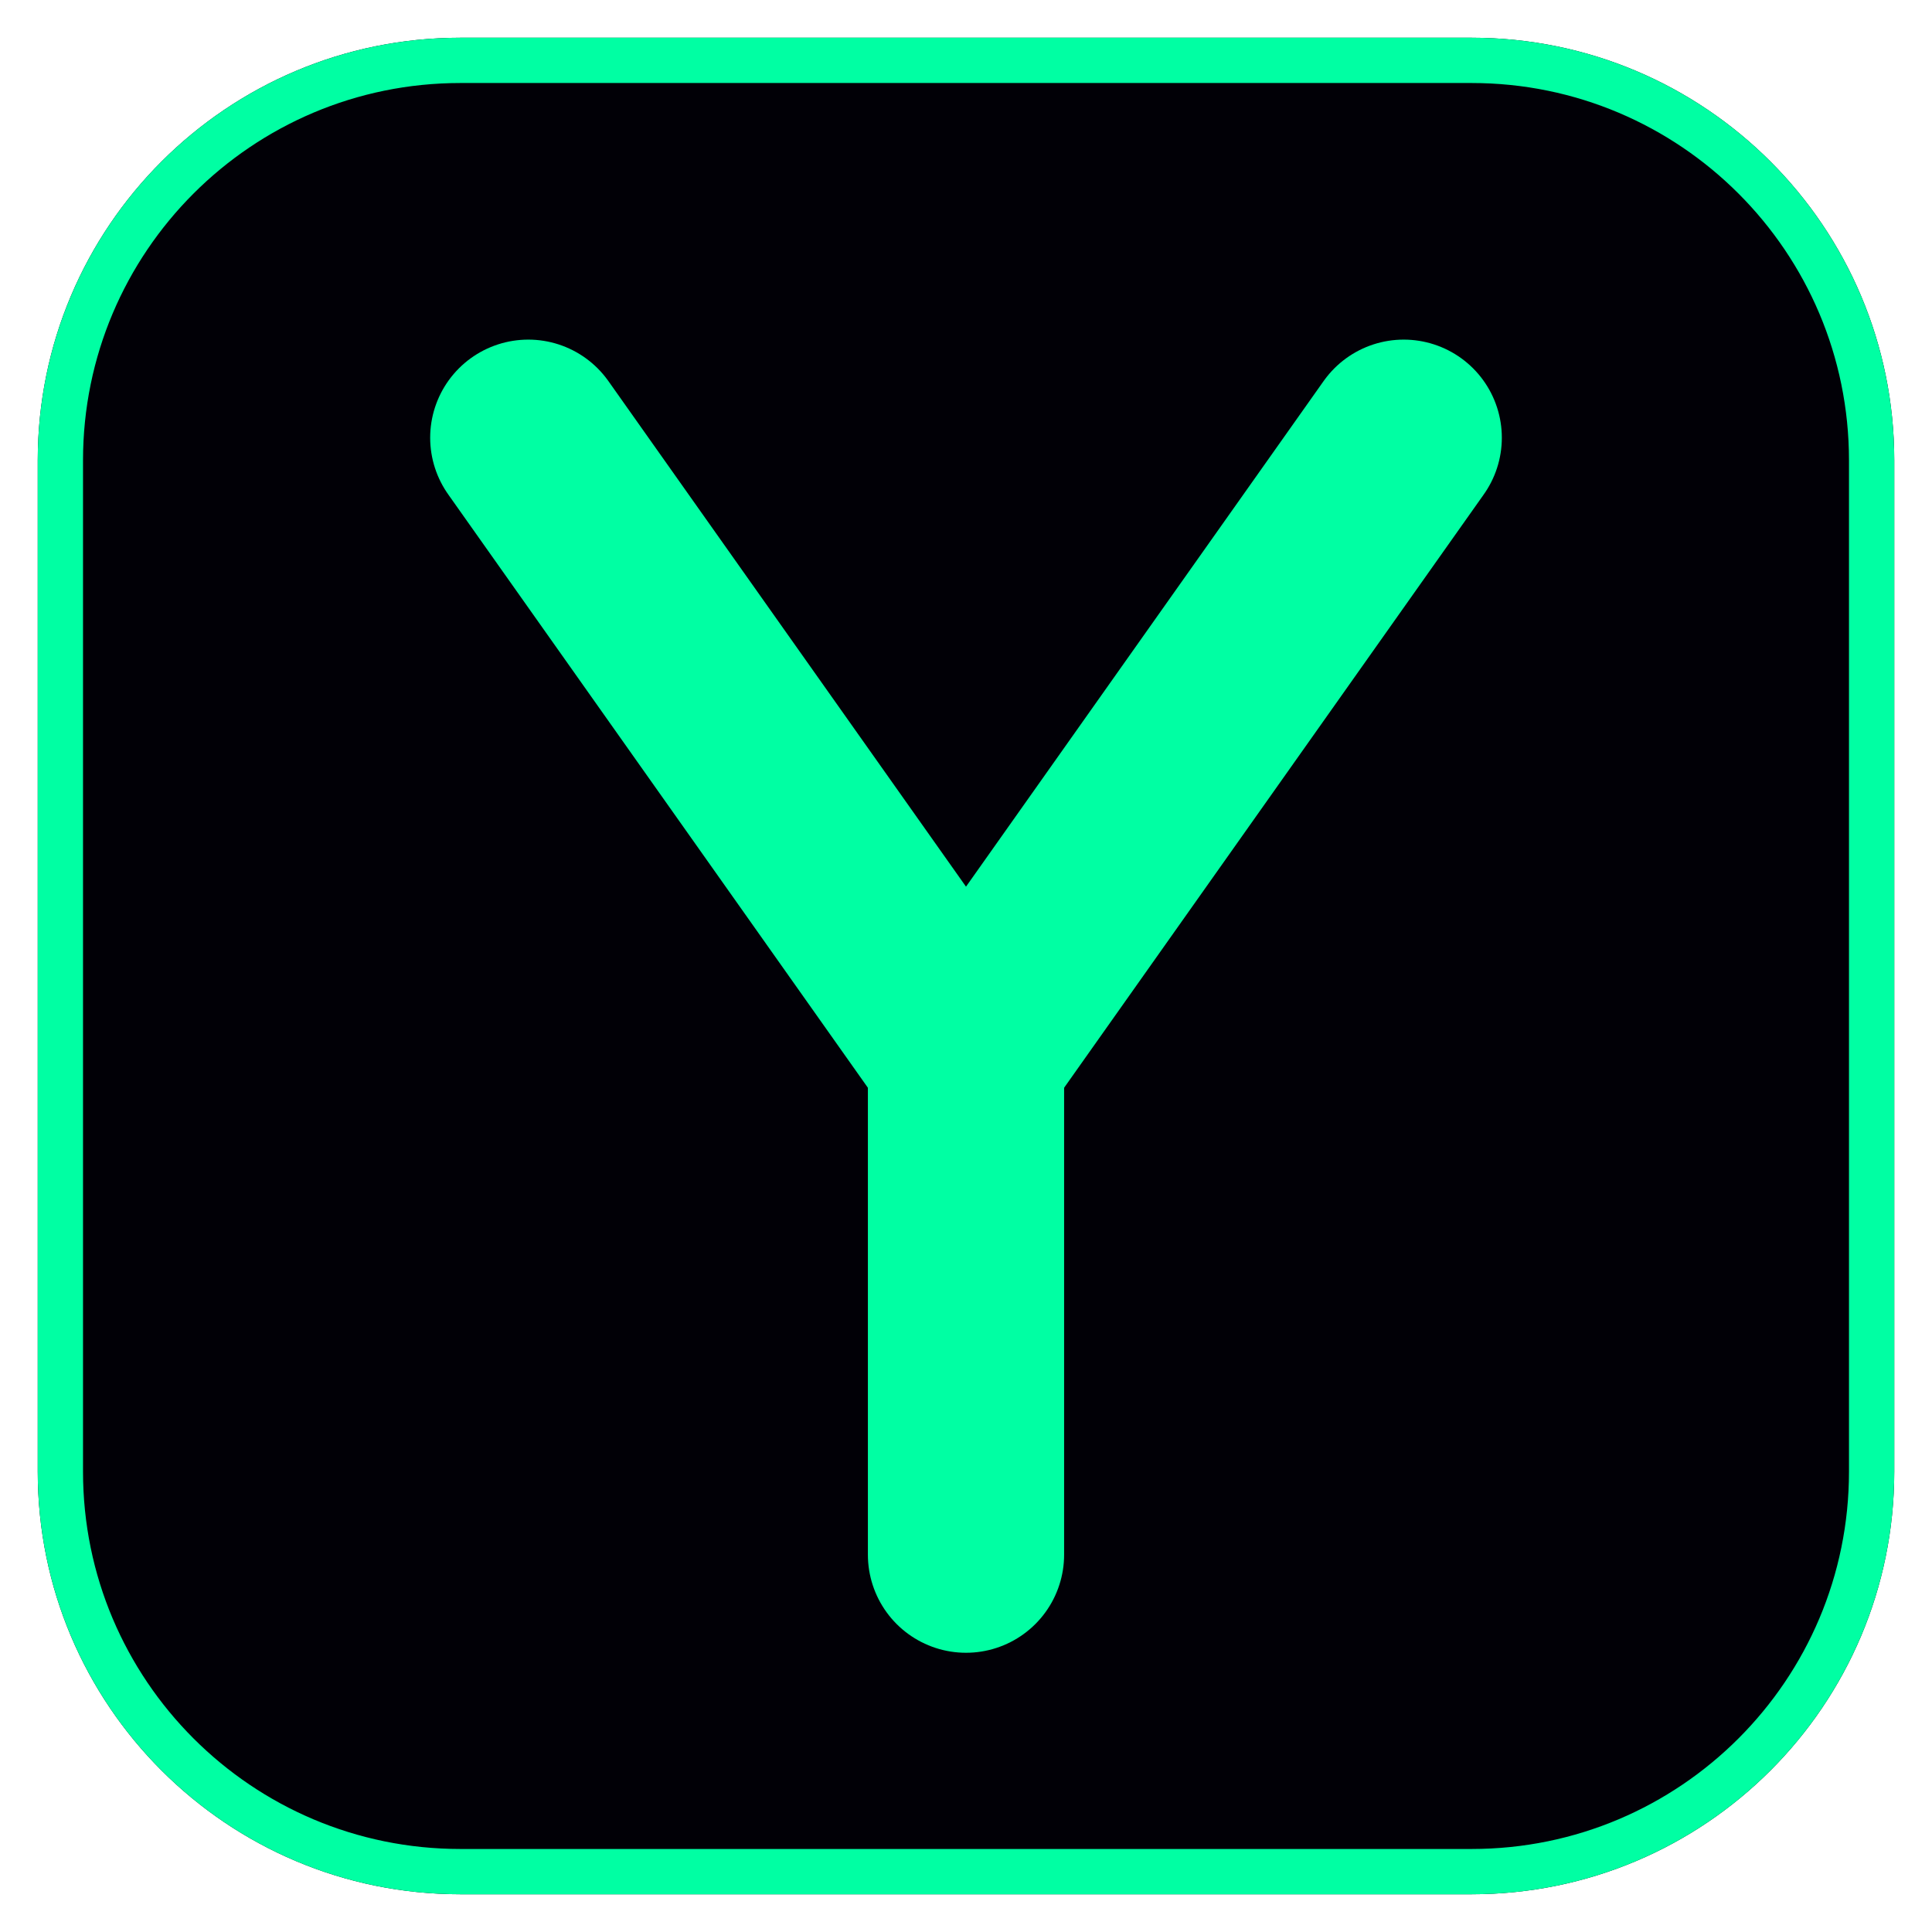
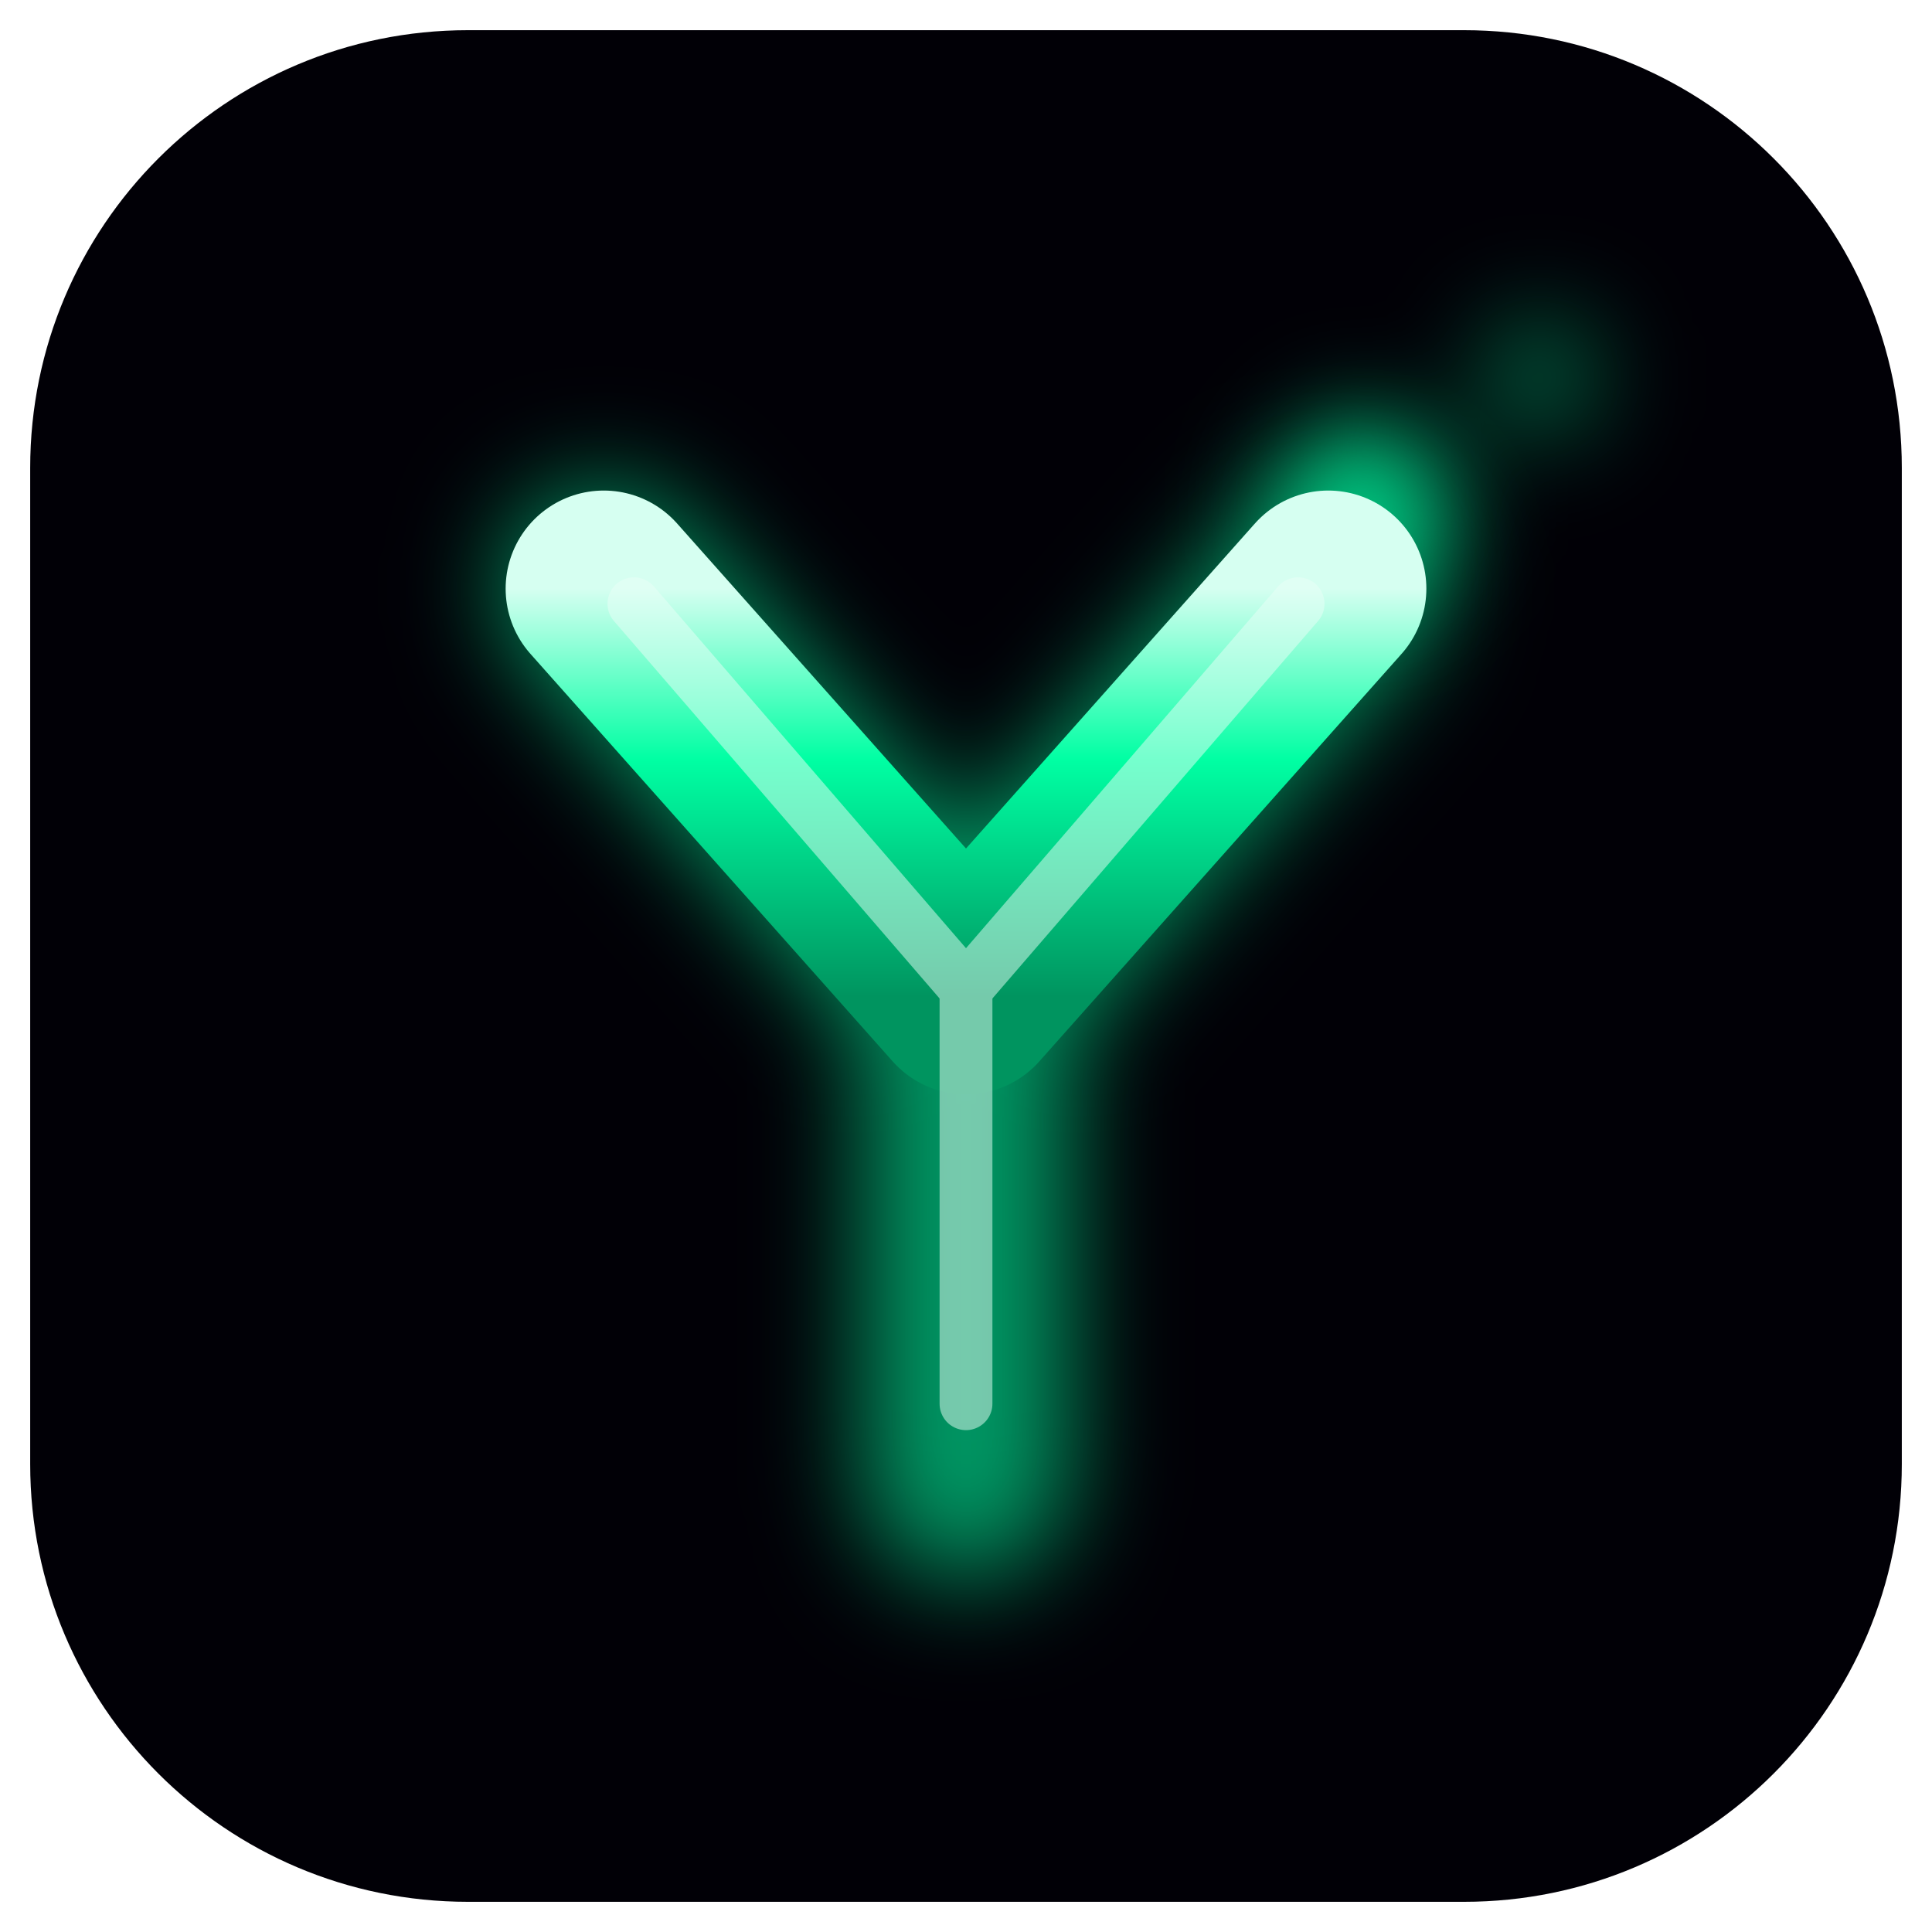
<svg xmlns="http://www.w3.org/2000/svg" viewBox="0 0 256 256" width="256" height="256" role="img" aria-label="HYLD">
-   <rect x="5" y="5" width="246" height="246" rx="56" fill="#010006" />
-   <rect x="8" y="8" width="240" height="240" rx="53" fill="none" stroke="#00ffa3" stroke-width="6" />
-   <g fill="none" stroke="#00ffa3" stroke-width="26" stroke-linecap="round" stroke-linejoin="round">
-     <path d="M128 206 L128 140" />
-     <path d="M70 58 L128 140 L186 58" />
+   <defs>
+     <linearGradient id="ftube" x1="0" y1="0" x2="0" y2="1">
+       <stop offset="0%" stop-color="#d6fff1" />
+       <stop offset="42%" stop-color="#00ffa3" />
+       <stop offset="100%" stop-color="#00945f" />
+     </linearGradient>
+     <filter id="fglow" x="-60%" y="-60%" width="220%" height="220%">
+       <feGaussianBlur stdDeviation="7" />
+     </filter>
+   </defs>
+   <rect x="4" y="4" width="248" height="248" rx="58" fill="#010006" />
+   <g fill="#00ffa3" filter="url(#fglow)">
+     <rect x="172" y="58" width="18" height="18" rx="3" transform="rotate(45 181 67)" opacity=".9" />
+     <rect x="198" y="44" width="12" height="12" rx="2" transform="rotate(45 204 50)" opacity=".55" />
+   </g>
+   <g fill="none" stroke="#00ffa3" stroke-width="27" stroke-linecap="round" stroke-linejoin="round" filter="url(#fglow)" opacity=".6">
+     <path d="M128 196 L128 132" />
+     <path d="M80 78 L128 132 L176 78" />
+   </g>
+   <g fill="none" stroke="url(#ftube)" stroke-width="26" stroke-linecap="round" stroke-linejoin="round">
+     <path d="M128 196 L128 132" />
+     <path d="M80 78 L128 132 L176 78" />
+   </g>
+   <g fill="none" stroke="#eafff7" stroke-width="7" stroke-linecap="round" stroke-linejoin="round" opacity=".5" transform="translate(0,-4)">
+     <path d="M128 190 L128 135" />
+     <path d="M84 84 L128 135 L172 84" />
  </g>
</svg>
